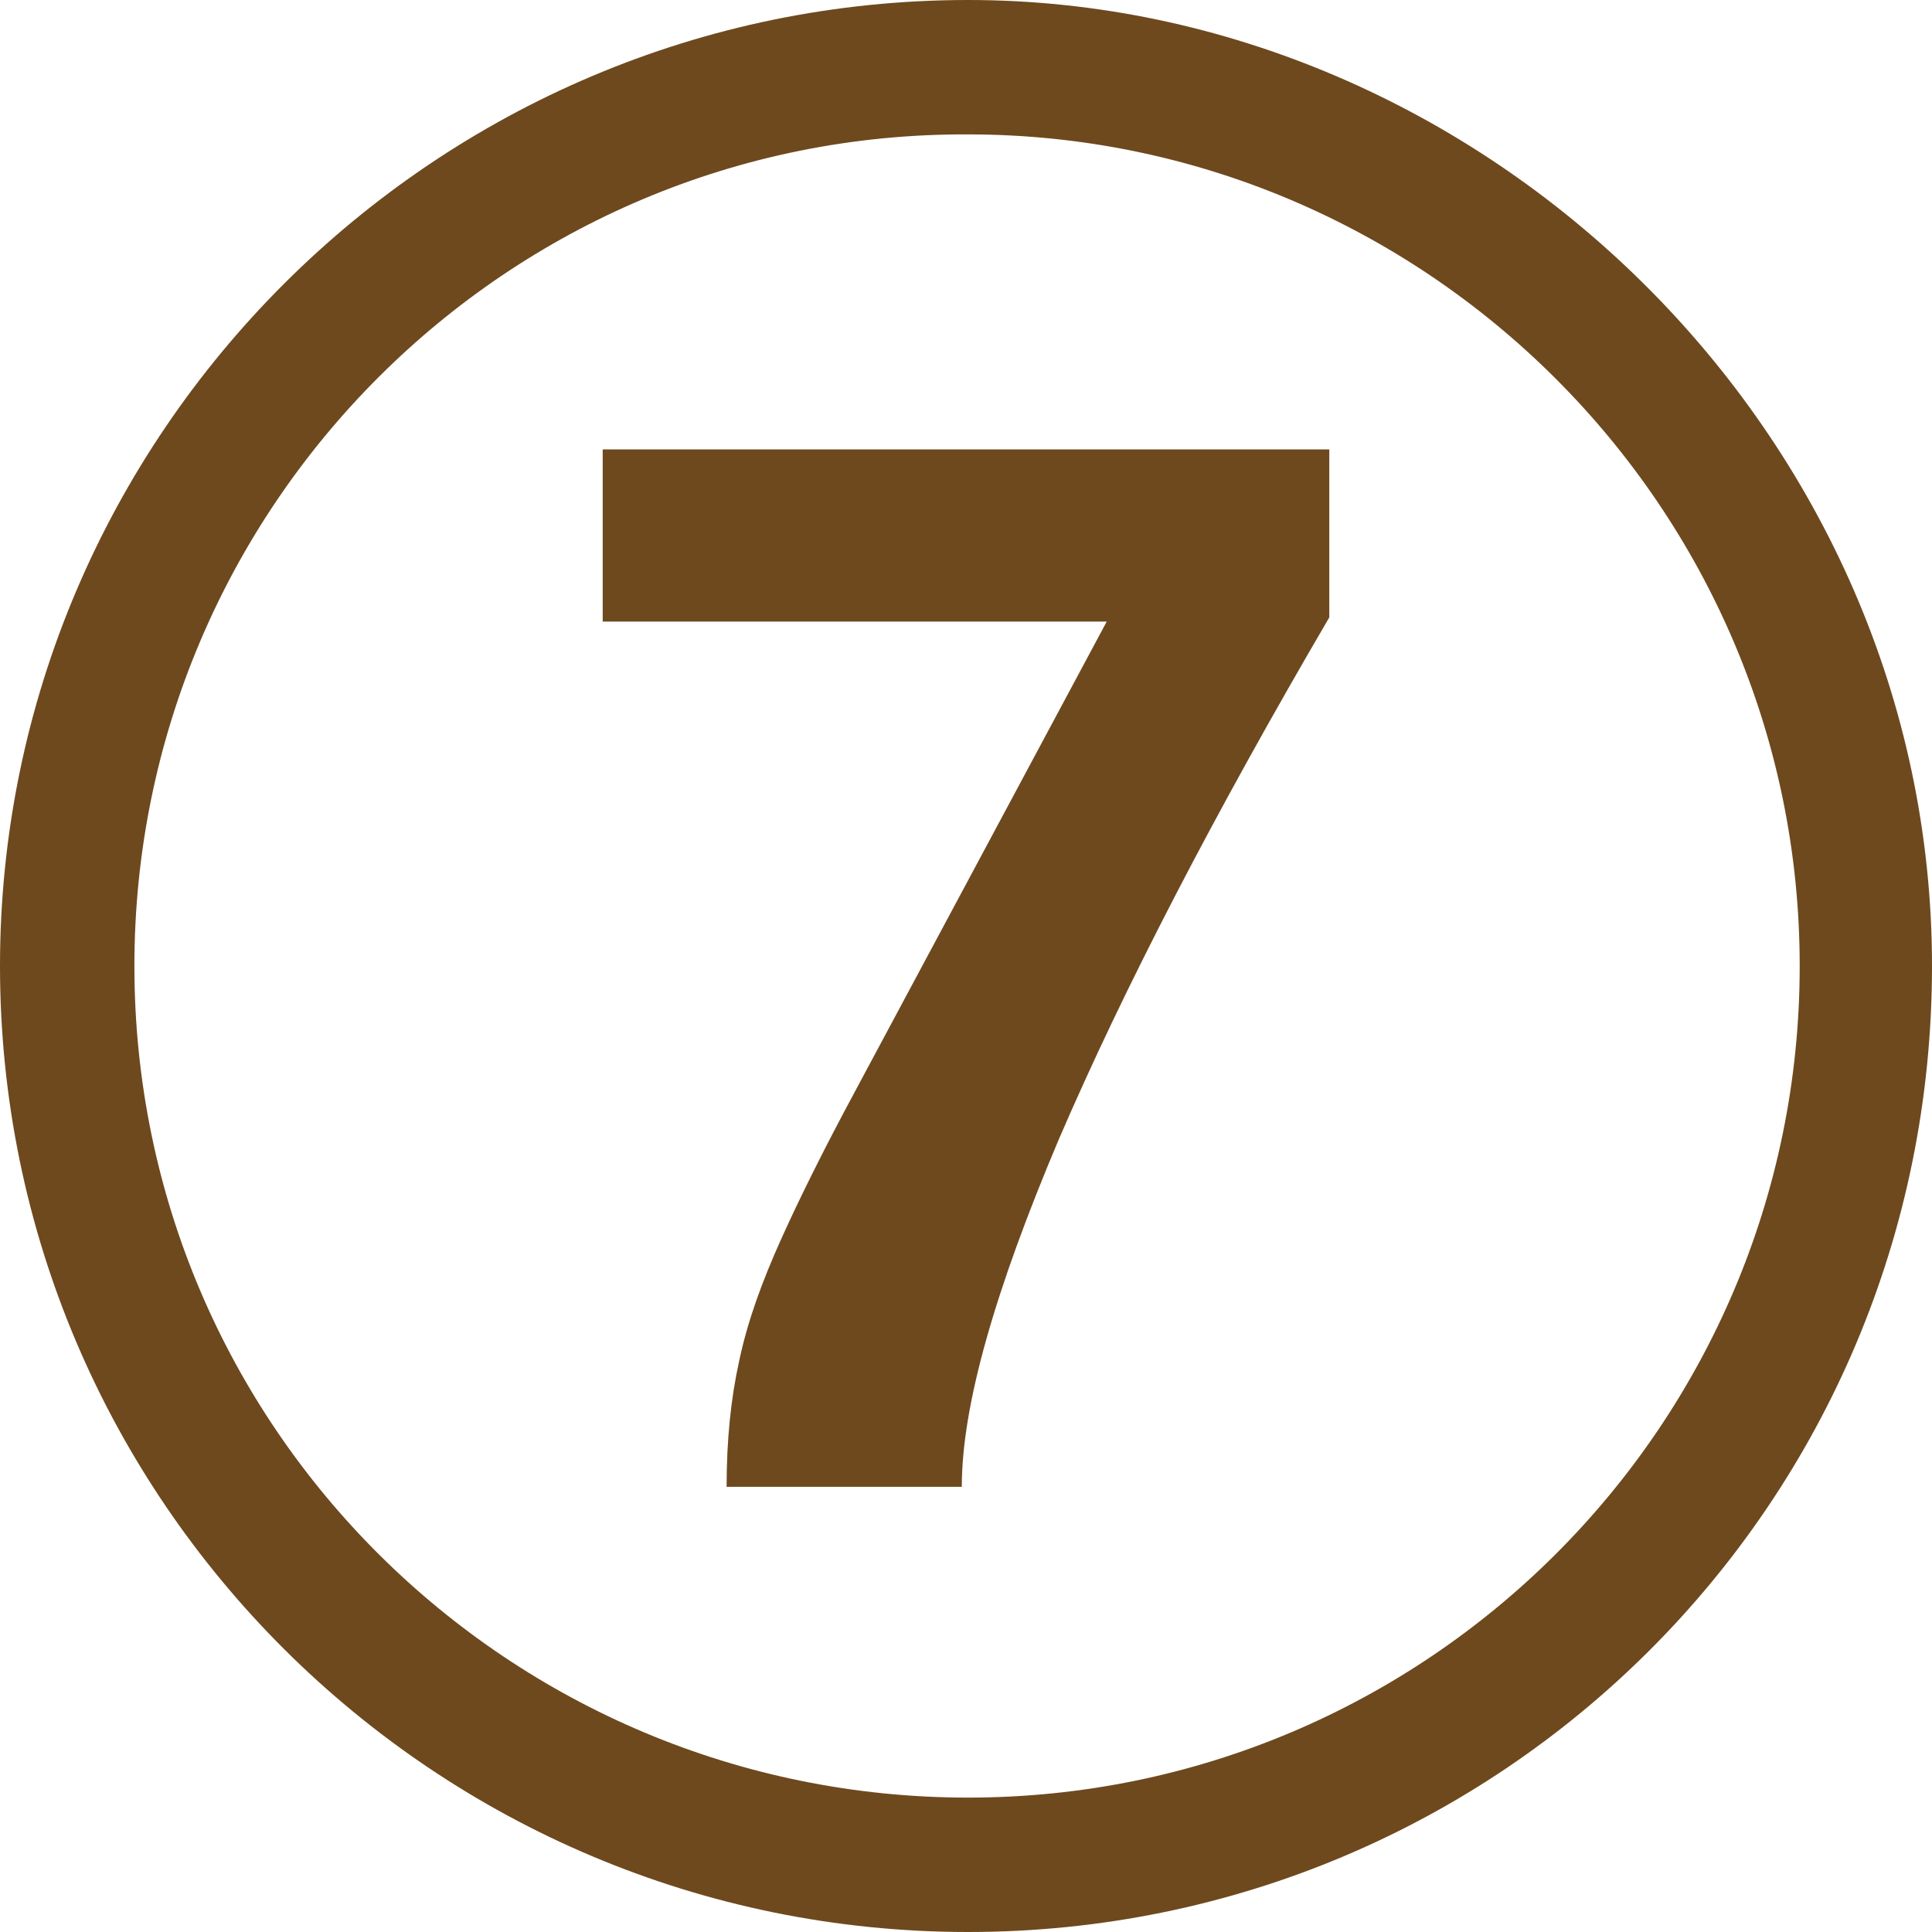
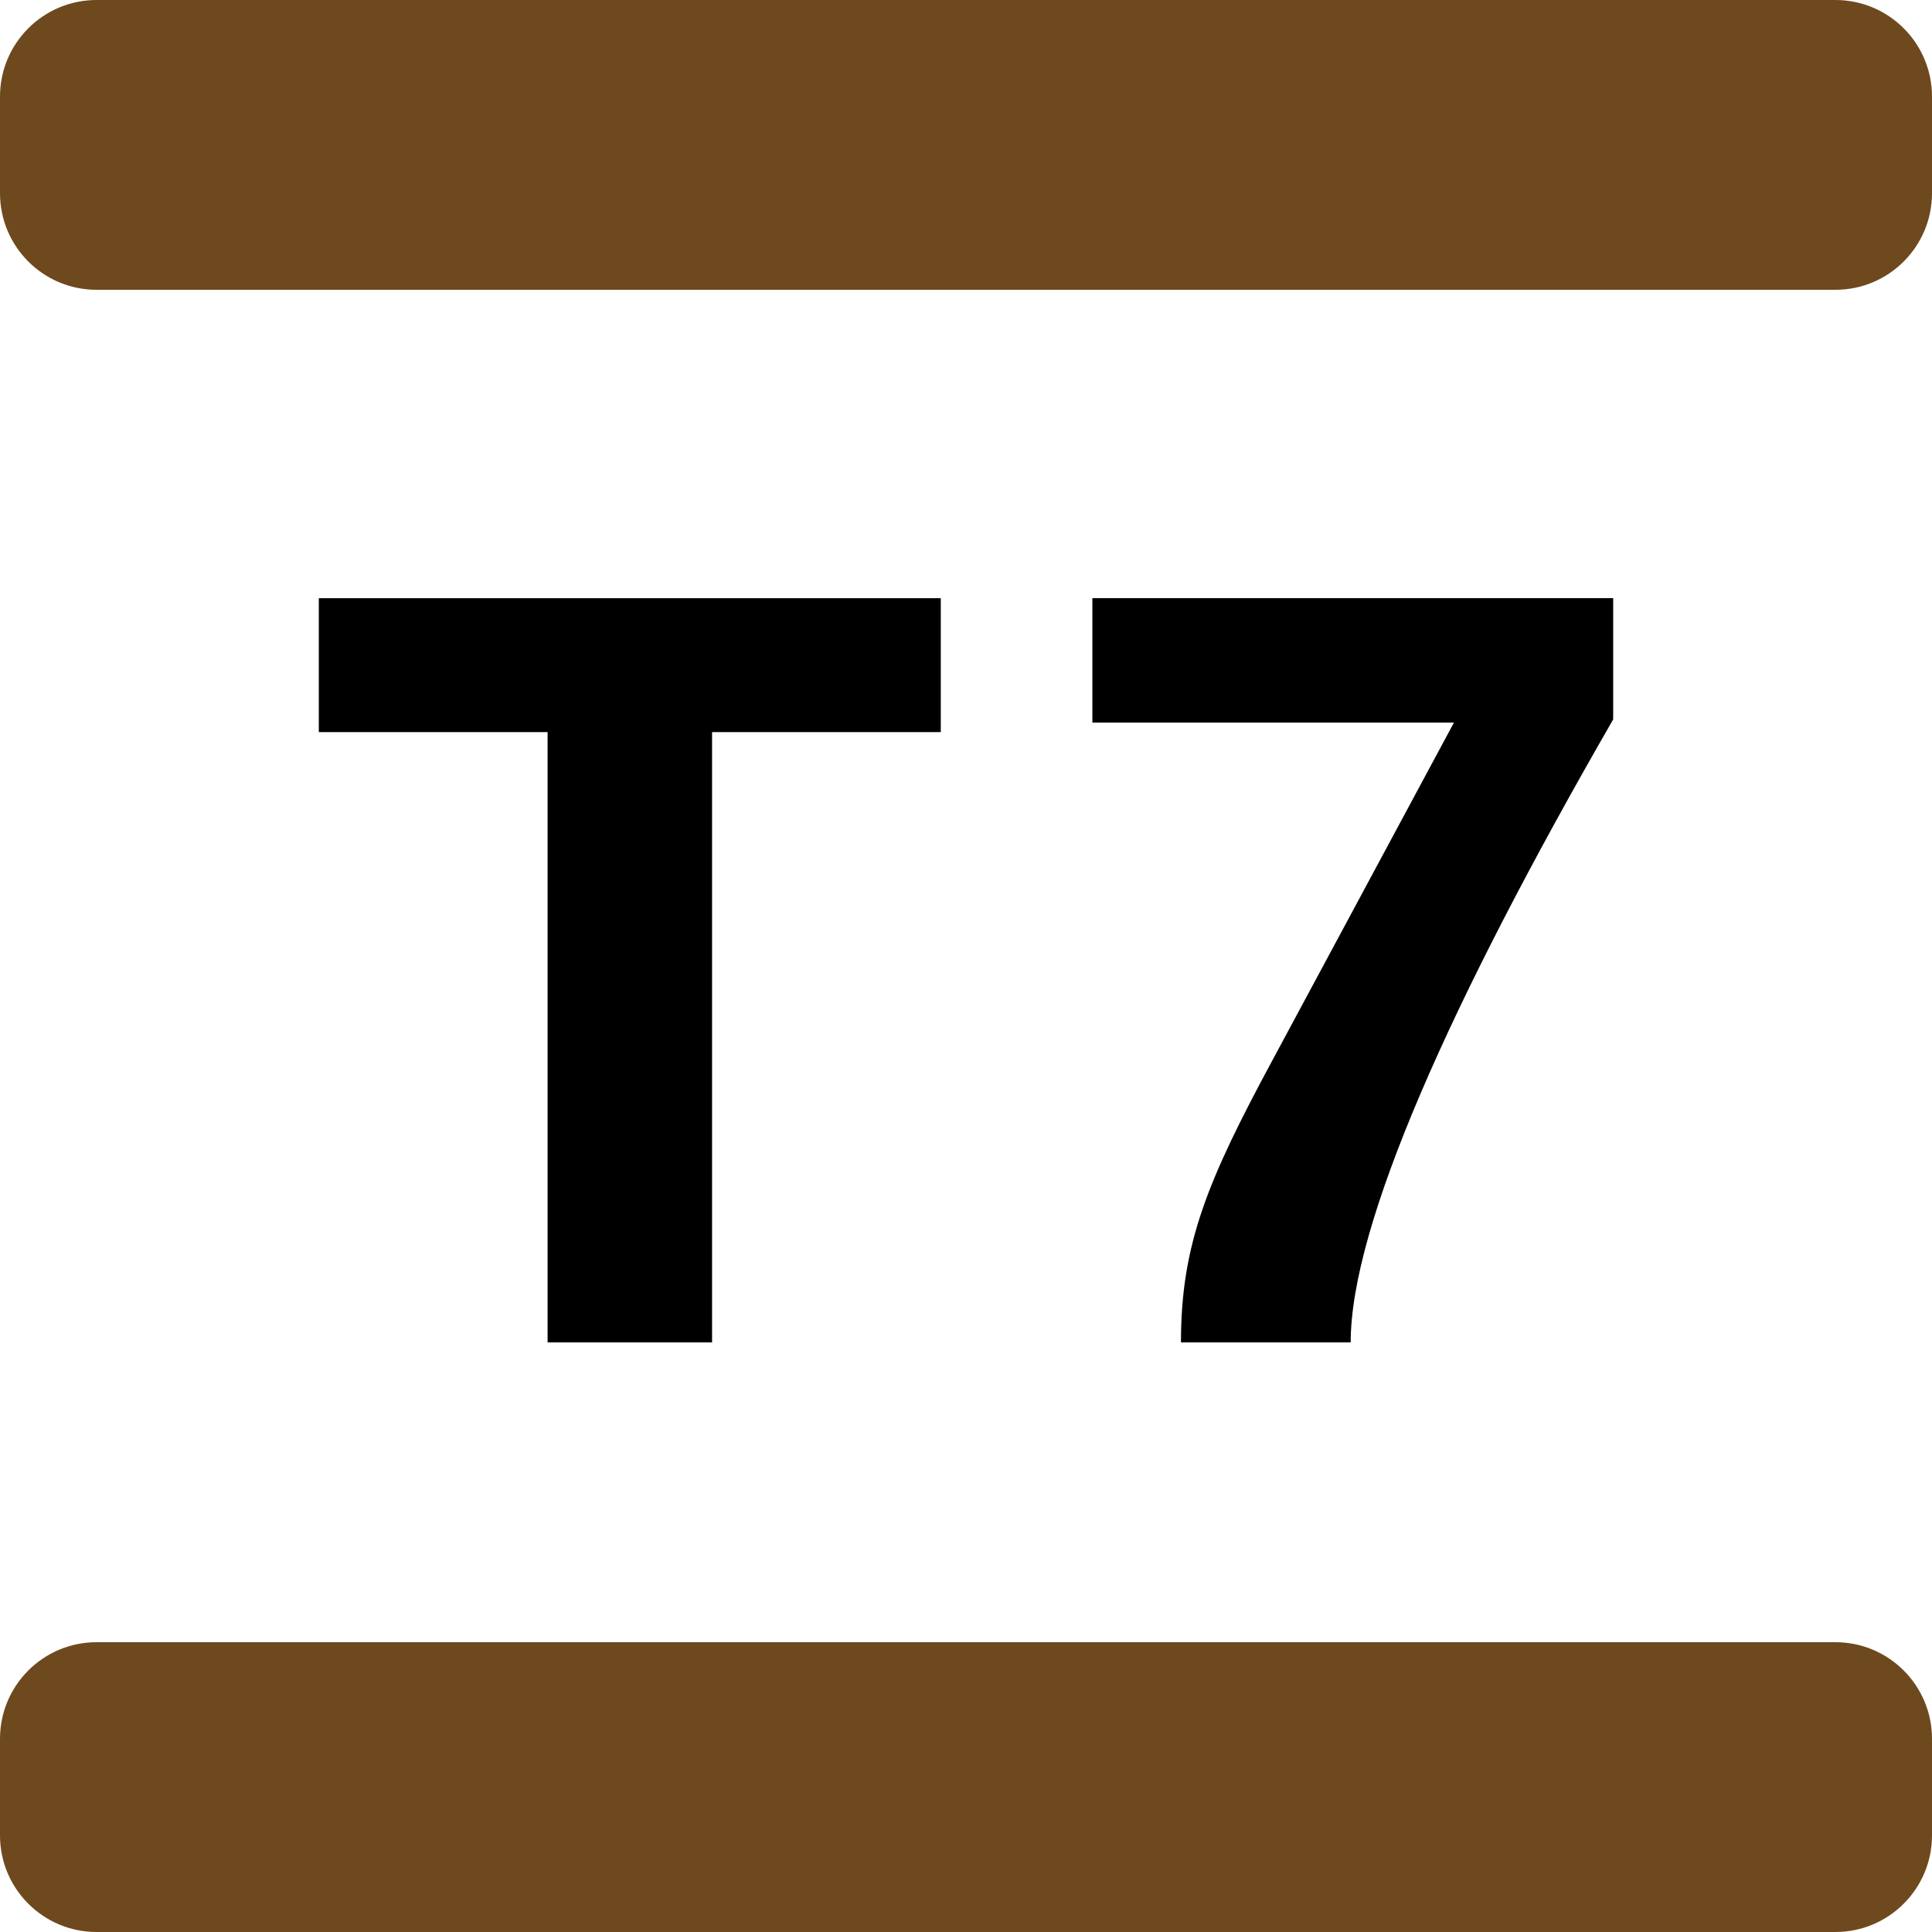
- <svg xmlns="http://www.w3.org/2000/svg" version="1.1" id="Calque_1" x="0px" y="0px" viewBox="0 0 92 92" style="enable-background:new 0 0 92 92;" xml:space="preserve">
-   <style type="text/css">
- 	.st0{fill-rule:evenodd;clip-rule:evenodd;fill:#6E491E;}
- </style>
-   <path class="st0" d="M63.3,29.4v-8H28.7v8.2h24l-12,22.4c-1.4,2.6-2.6,5-3.5,7c-0.9,2-1.6,3.9-2,5.8c-0.4,1.8-0.6,3.8-0.6,6h11.2  c0-3.9,1.6-9.4,4.6-16.5C53.5,47.1,57.8,38.8,63.3,29.4z M85.7,46c0-21.9-17.9-39.6-39.6-39.6C24.2,6.3,6.4,24.1,6.4,46  c0,22,17.9,39.6,39.7,39.6C67.9,85.6,85.7,67.9,85.7,46z M92,46c0,25.6-20.6,46-45.9,46C20.7,92,0,71.4,0,46C0,20.7,20.7,0,46.1,0  C70.6,0,92,20.6,92,46z" />
+ <svg xmlns="http://www.w3.org/2000/svg" version="1.2" baseProfile="tiny" id="Calque_1" x="0px" y="0px" viewBox="0 0 92 92" overflow="visible" xml:space="preserve">
+   <path d="M33.908,34.861v29.064h-7.832V34.861H15.182v-6.376h29.617v6.376H33.908z   M64.318,63.925h-8.082c0-4.668,1.253-7.682,4.365-13.453l8.635-16.064H52.018  v-5.924h24.8v5.774C69.035,47.76,64.318,58.352,64.318,63.925z" />
+   <path fill="#6E491E" d="M87.4,13.8H4.6c-2.541,0-4.6-2.059-4.6-4.6V4.6  C0,2.059,2.059,0,4.6,0h82.8C89.941,0,92,2.059,92,4.6v4.6  C92,11.741,89.941,13.8,87.4,13.8z M92,87.4v-4.6  c0-2.541-2.059-4.6-4.6-4.6H4.6C2.059,78.2,0,80.259,0,82.8v4.6  C0,89.941,2.059,92,4.6,92h82.8C89.941,92,92,89.941,92,87.4z" />
</svg>
